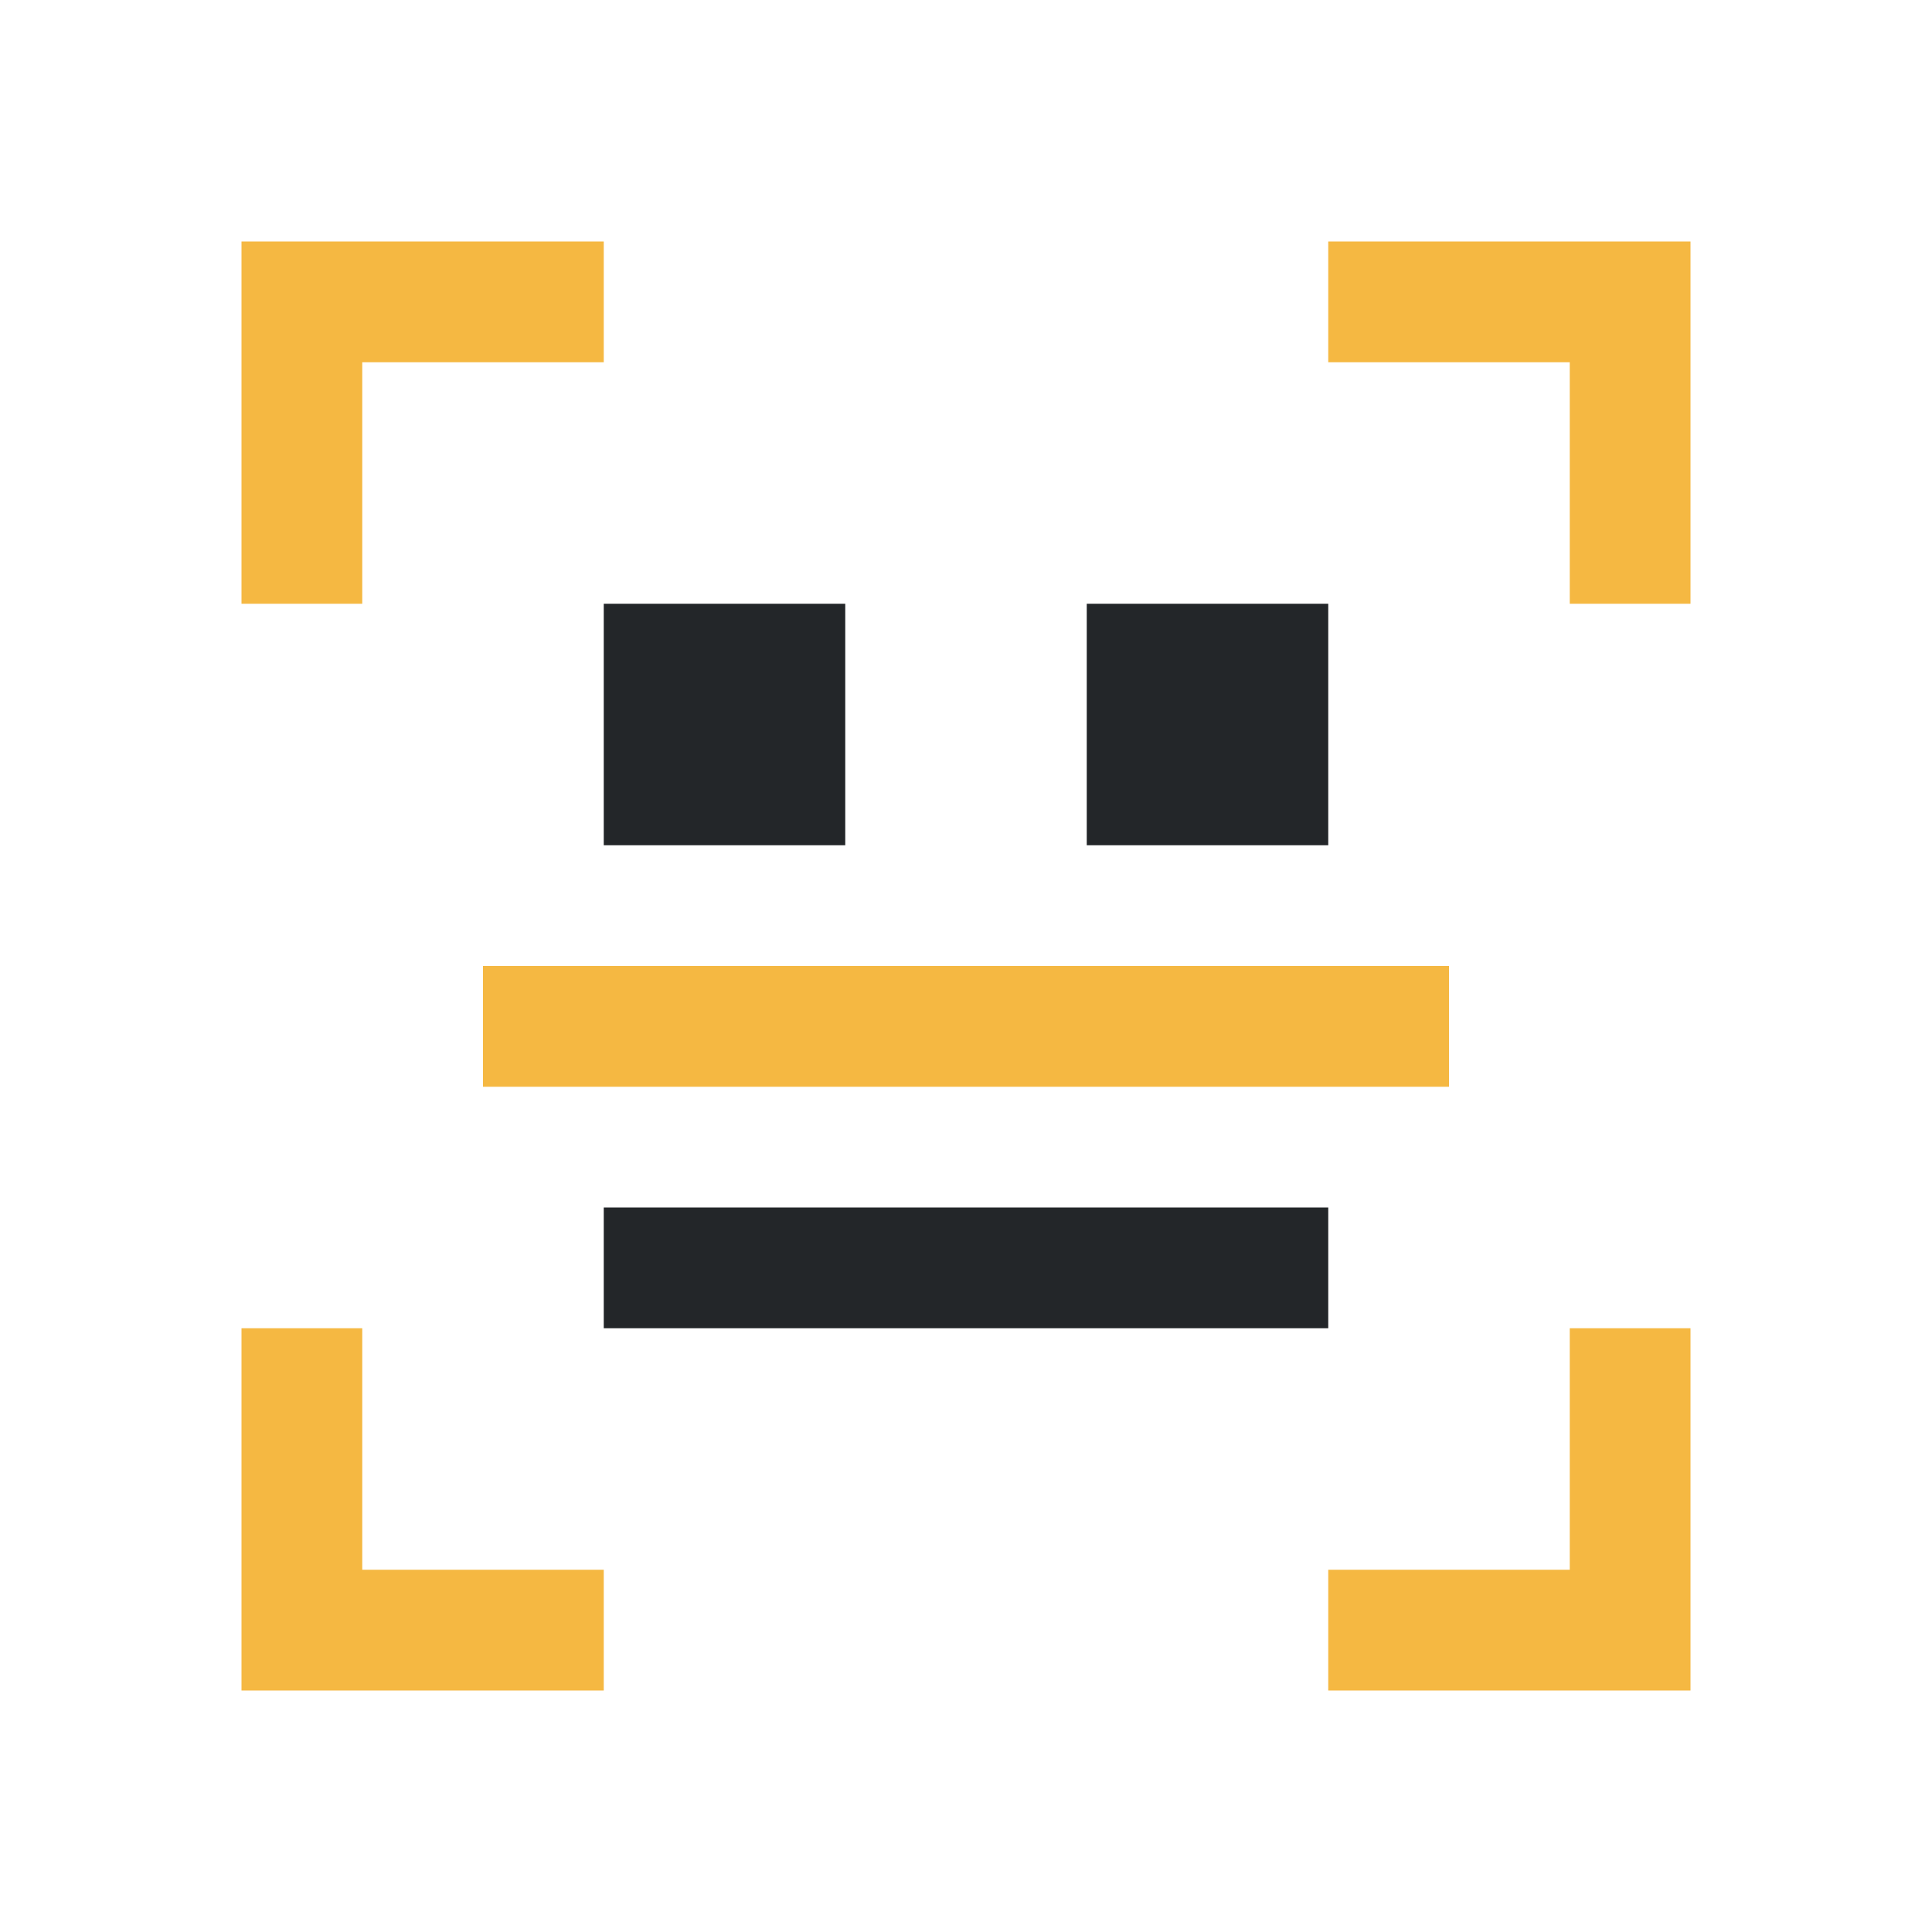
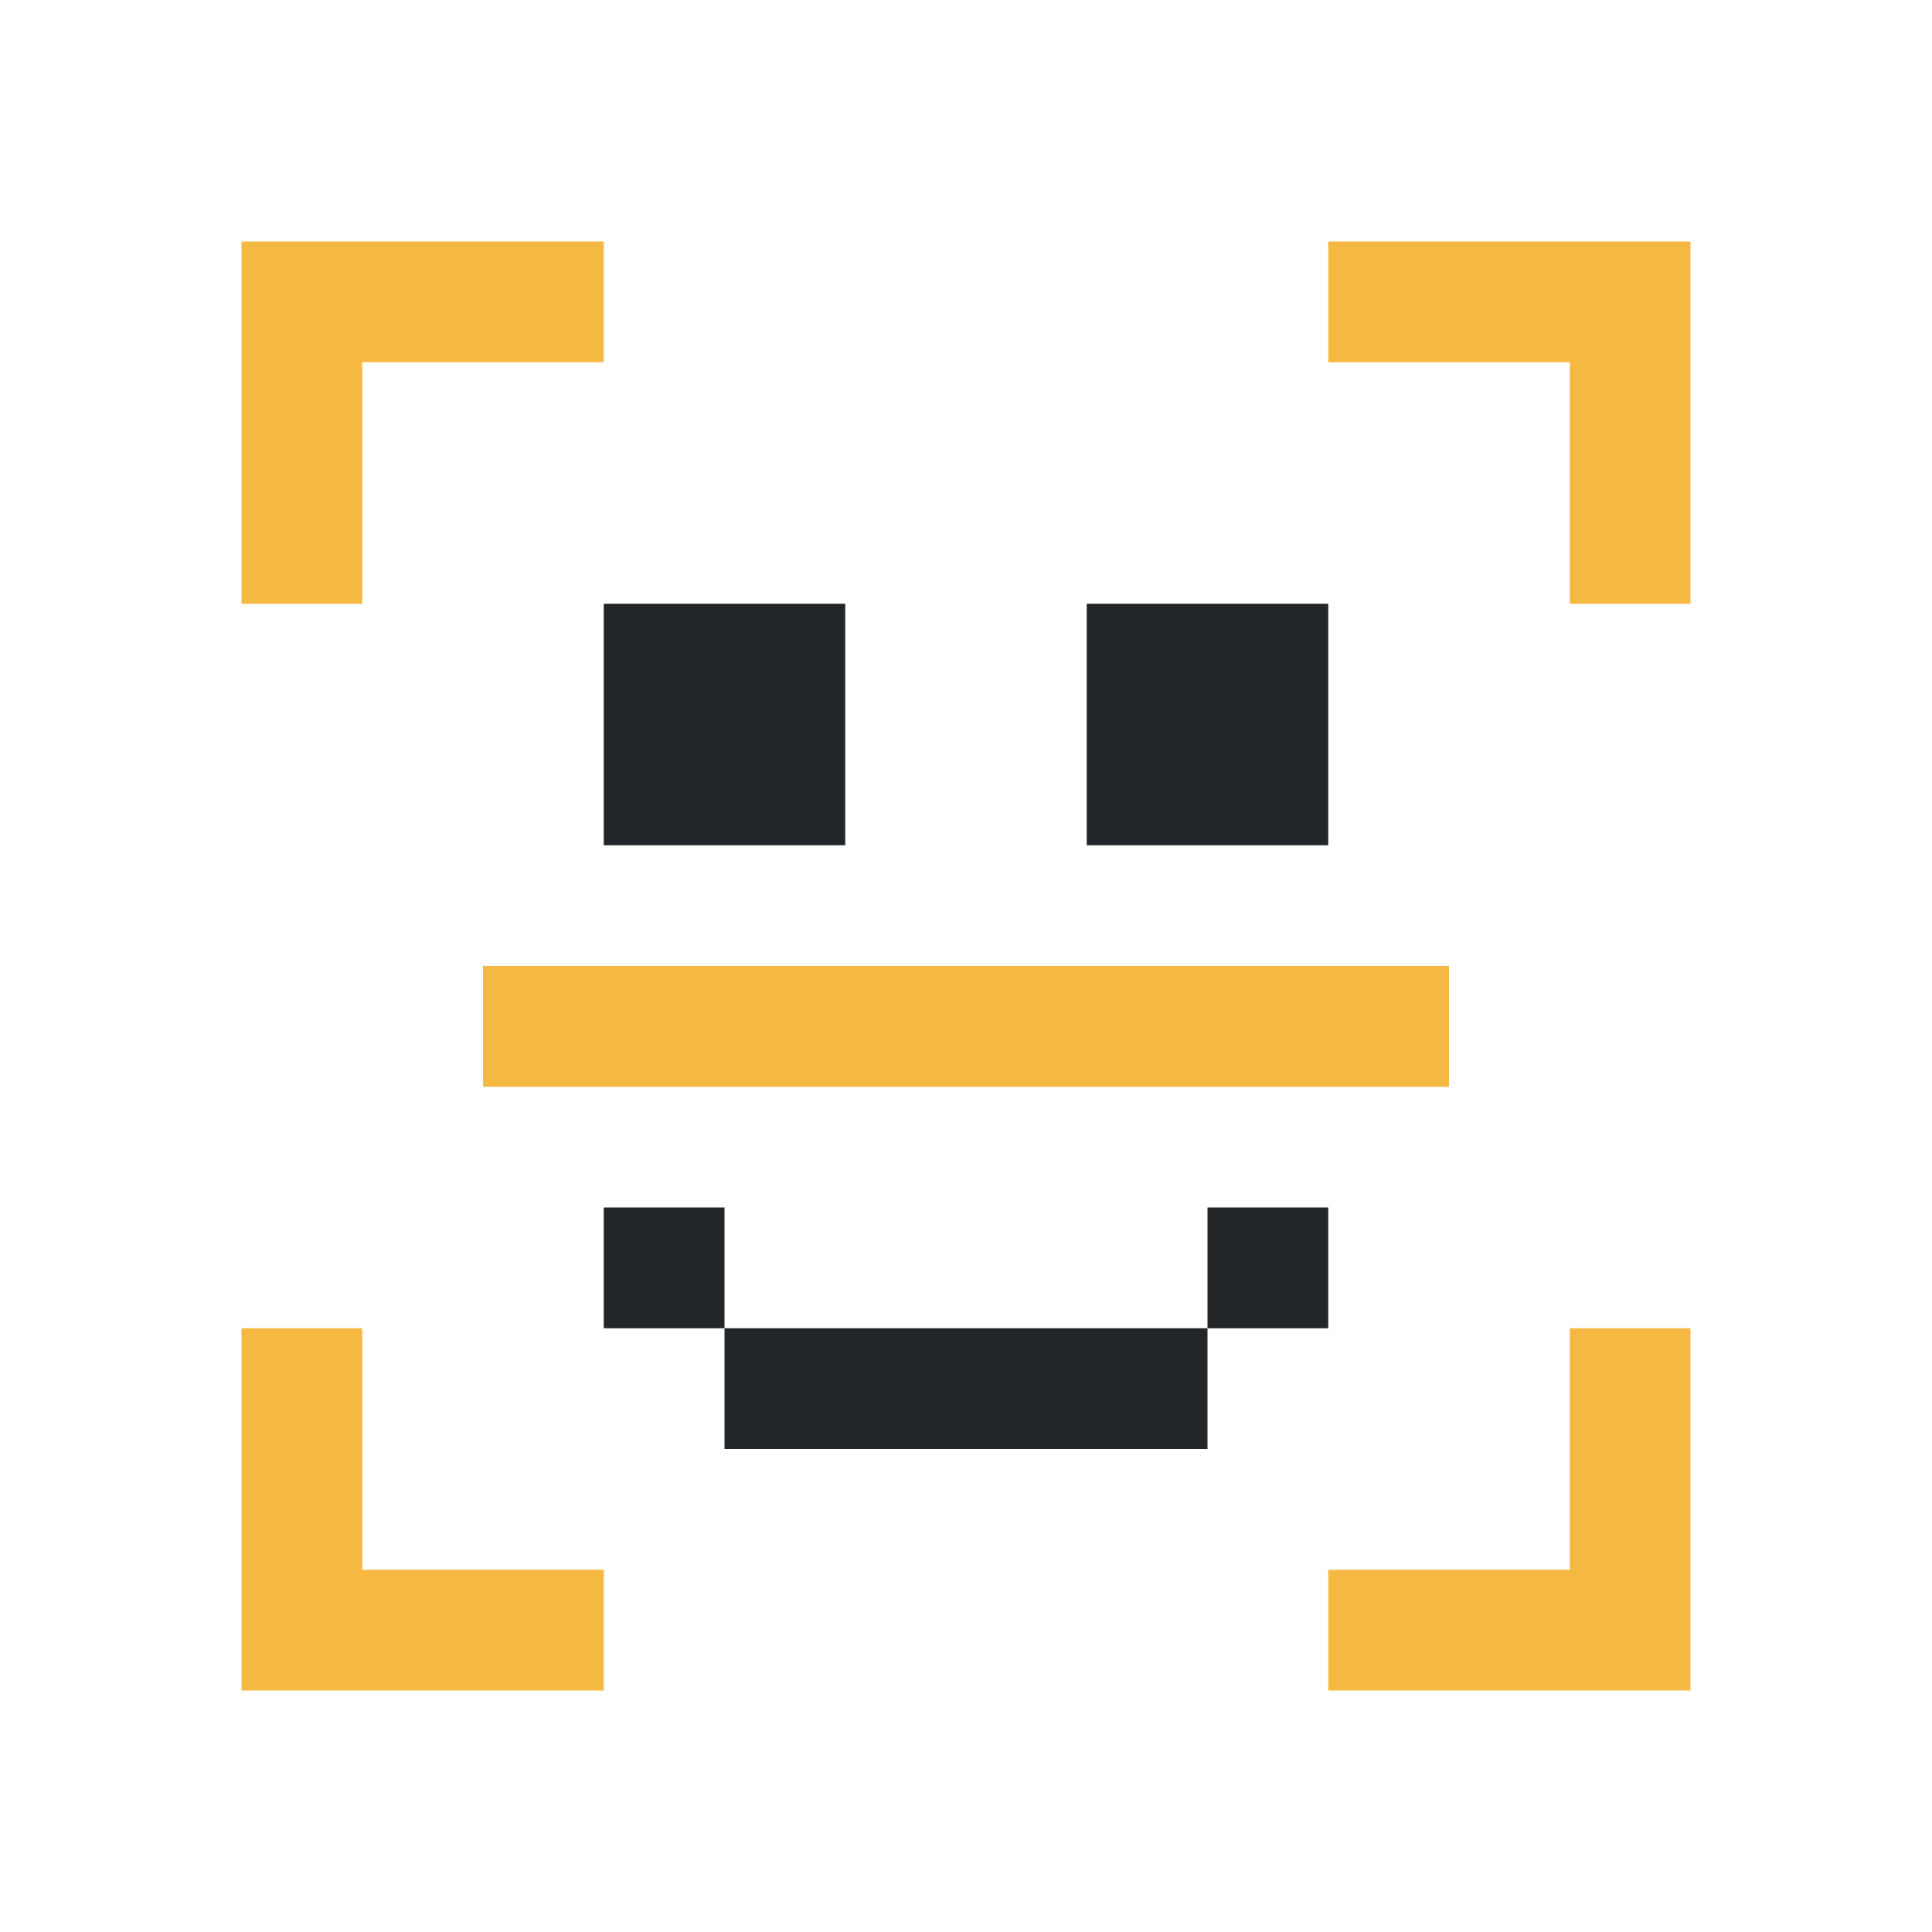
<svg xmlns="http://www.w3.org/2000/svg" viewBox="0 0 16 16">
  <style id="current-color-scheme" type="text/css">.ColorScheme-Text { color: #232629; }</style>
-   <path class="ColorScheme-Text" style="fill:currentColor" d="M5 5h2v2h-2zM9 5h2v2h-2zM5 10h6v1h-6z" />
+   <path class="ColorScheme-Text" style="fill:currentColor" d="M5 5h2v2h-2zM9 5h2v2h-2zM5 10h1v1h-1zM6 11h4v1h-4zM10 10h1v1h-1z" />
  <path style="fill:#f5b842" d="M2 2h3v1h-3zM2 2h1v3h-1zM11 2h3v1h-3zM13 2h1v3h-1zM2 13h3v1h-3zM2 11h1v3h-1zM11 13h3v1h-3zM13 11h1v3h-1zM4 8h8v1h-8z" />
</svg>
